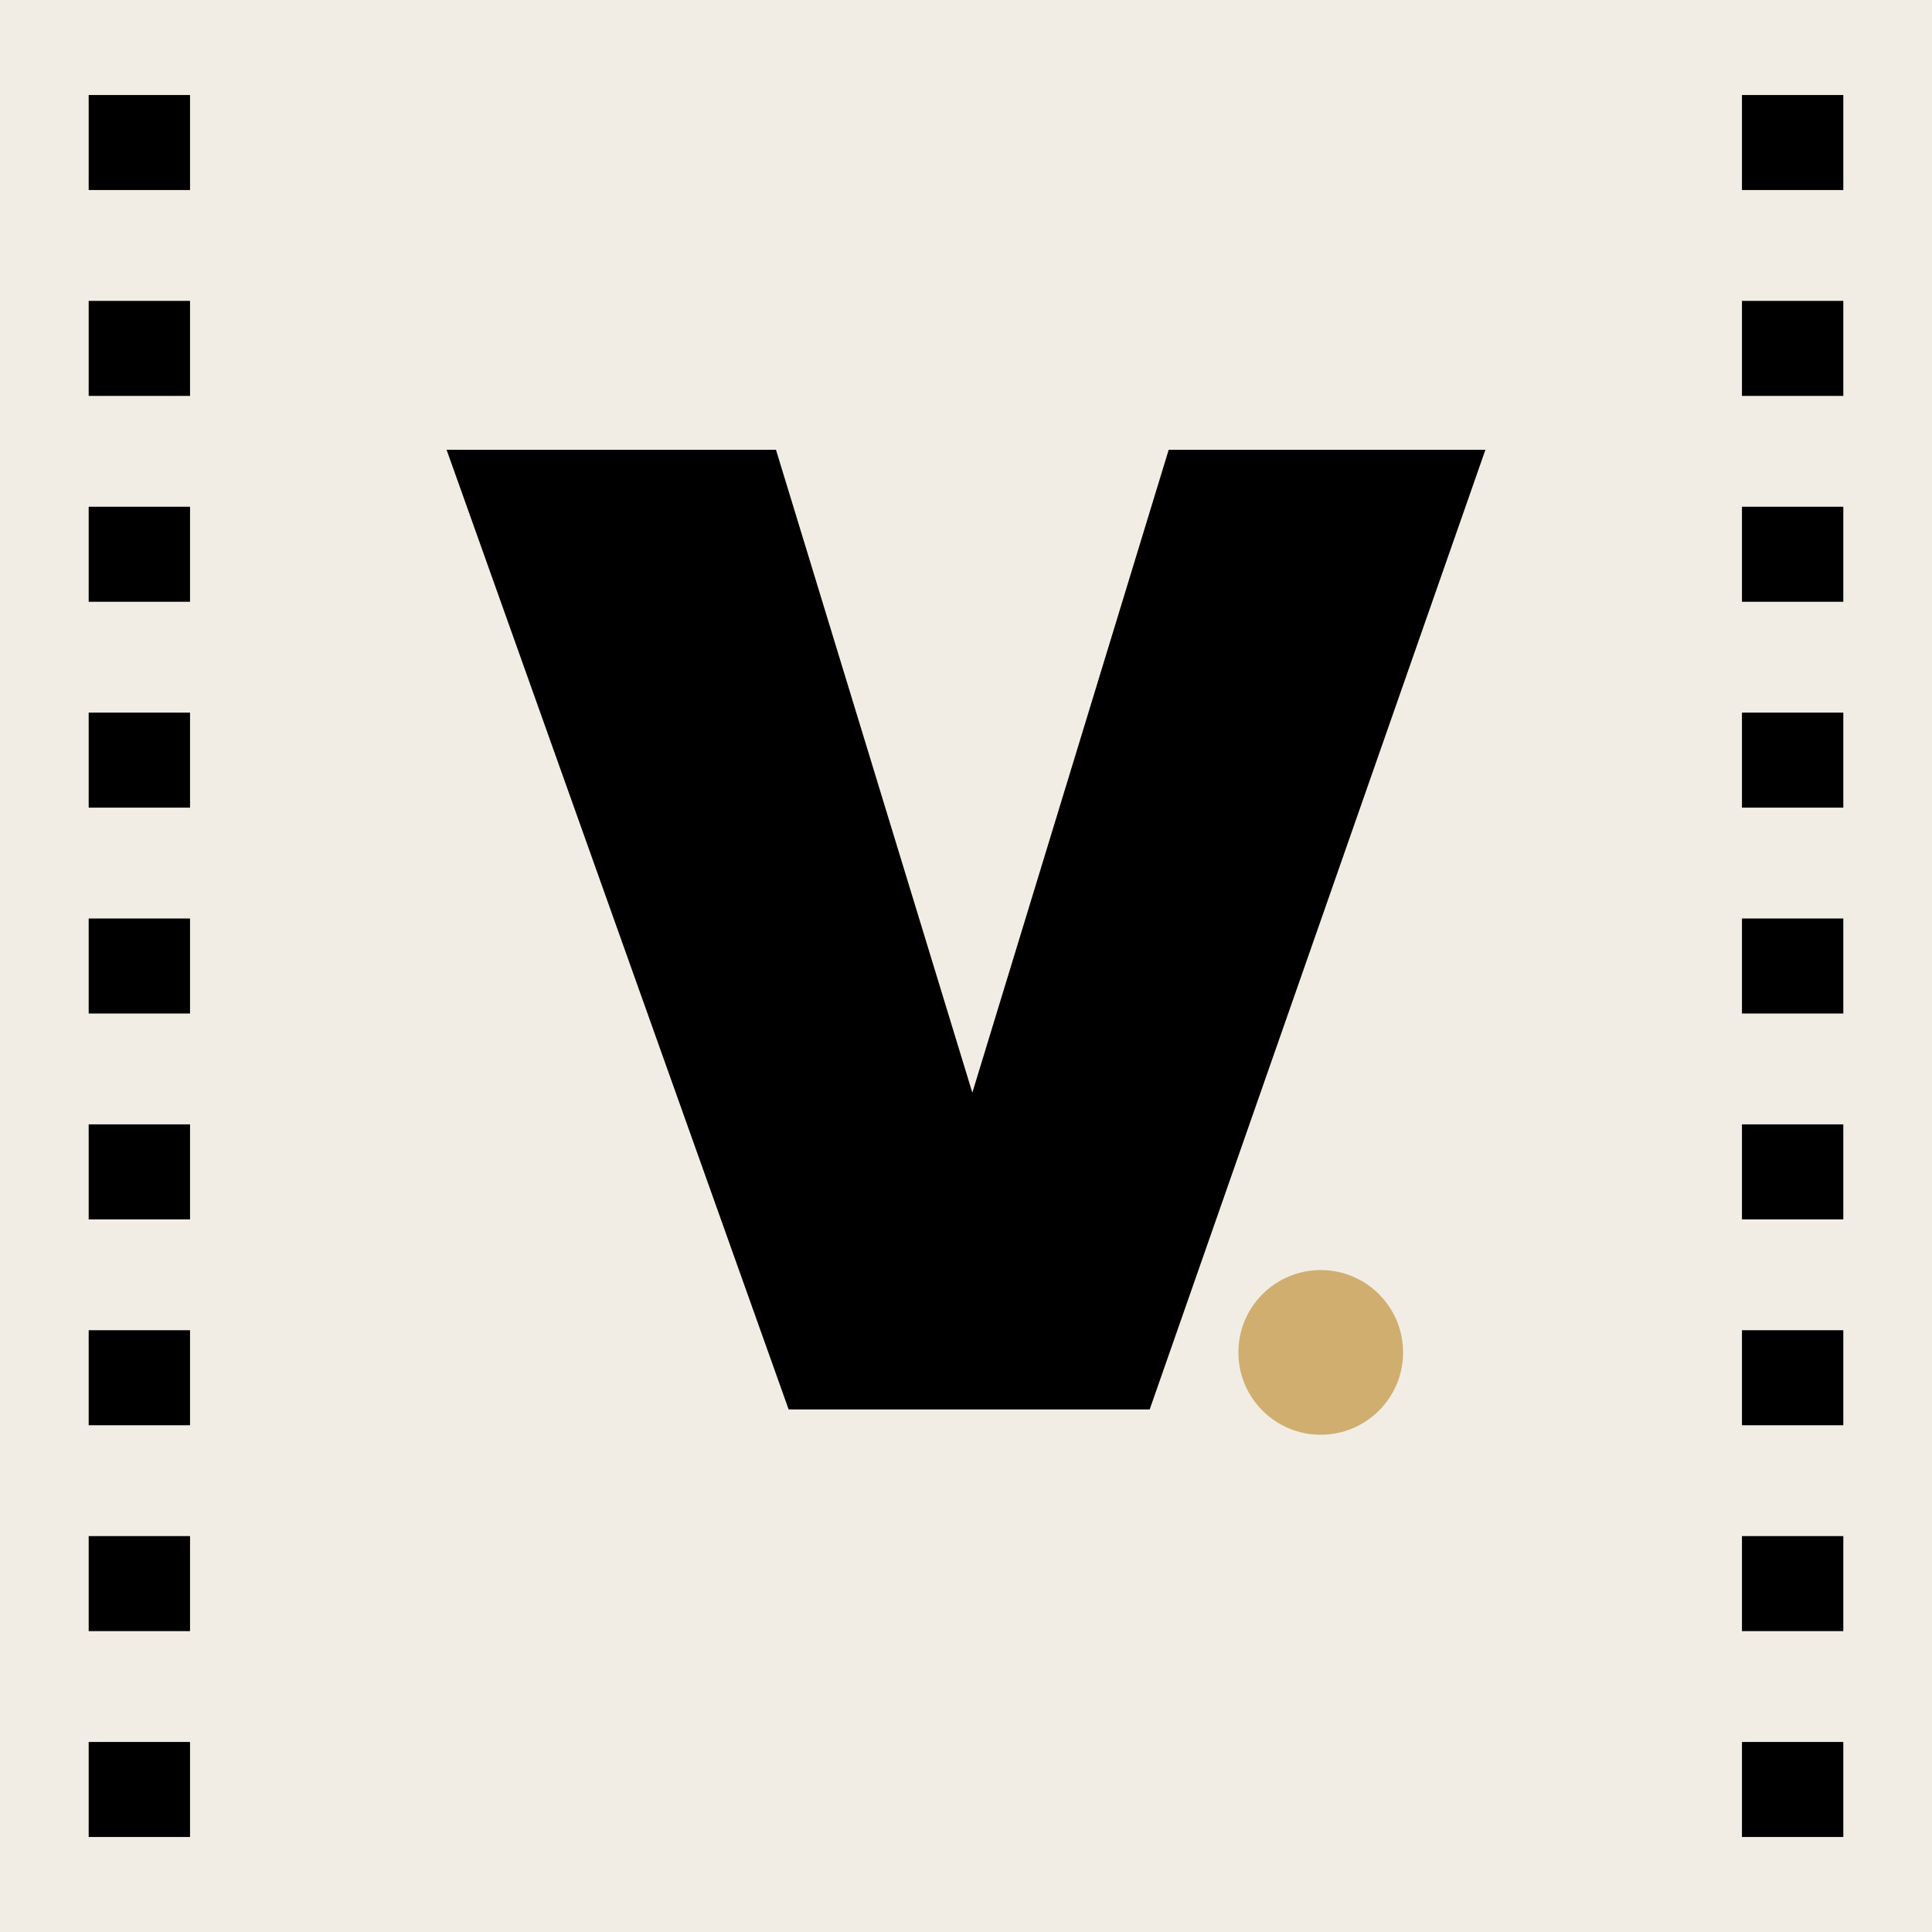
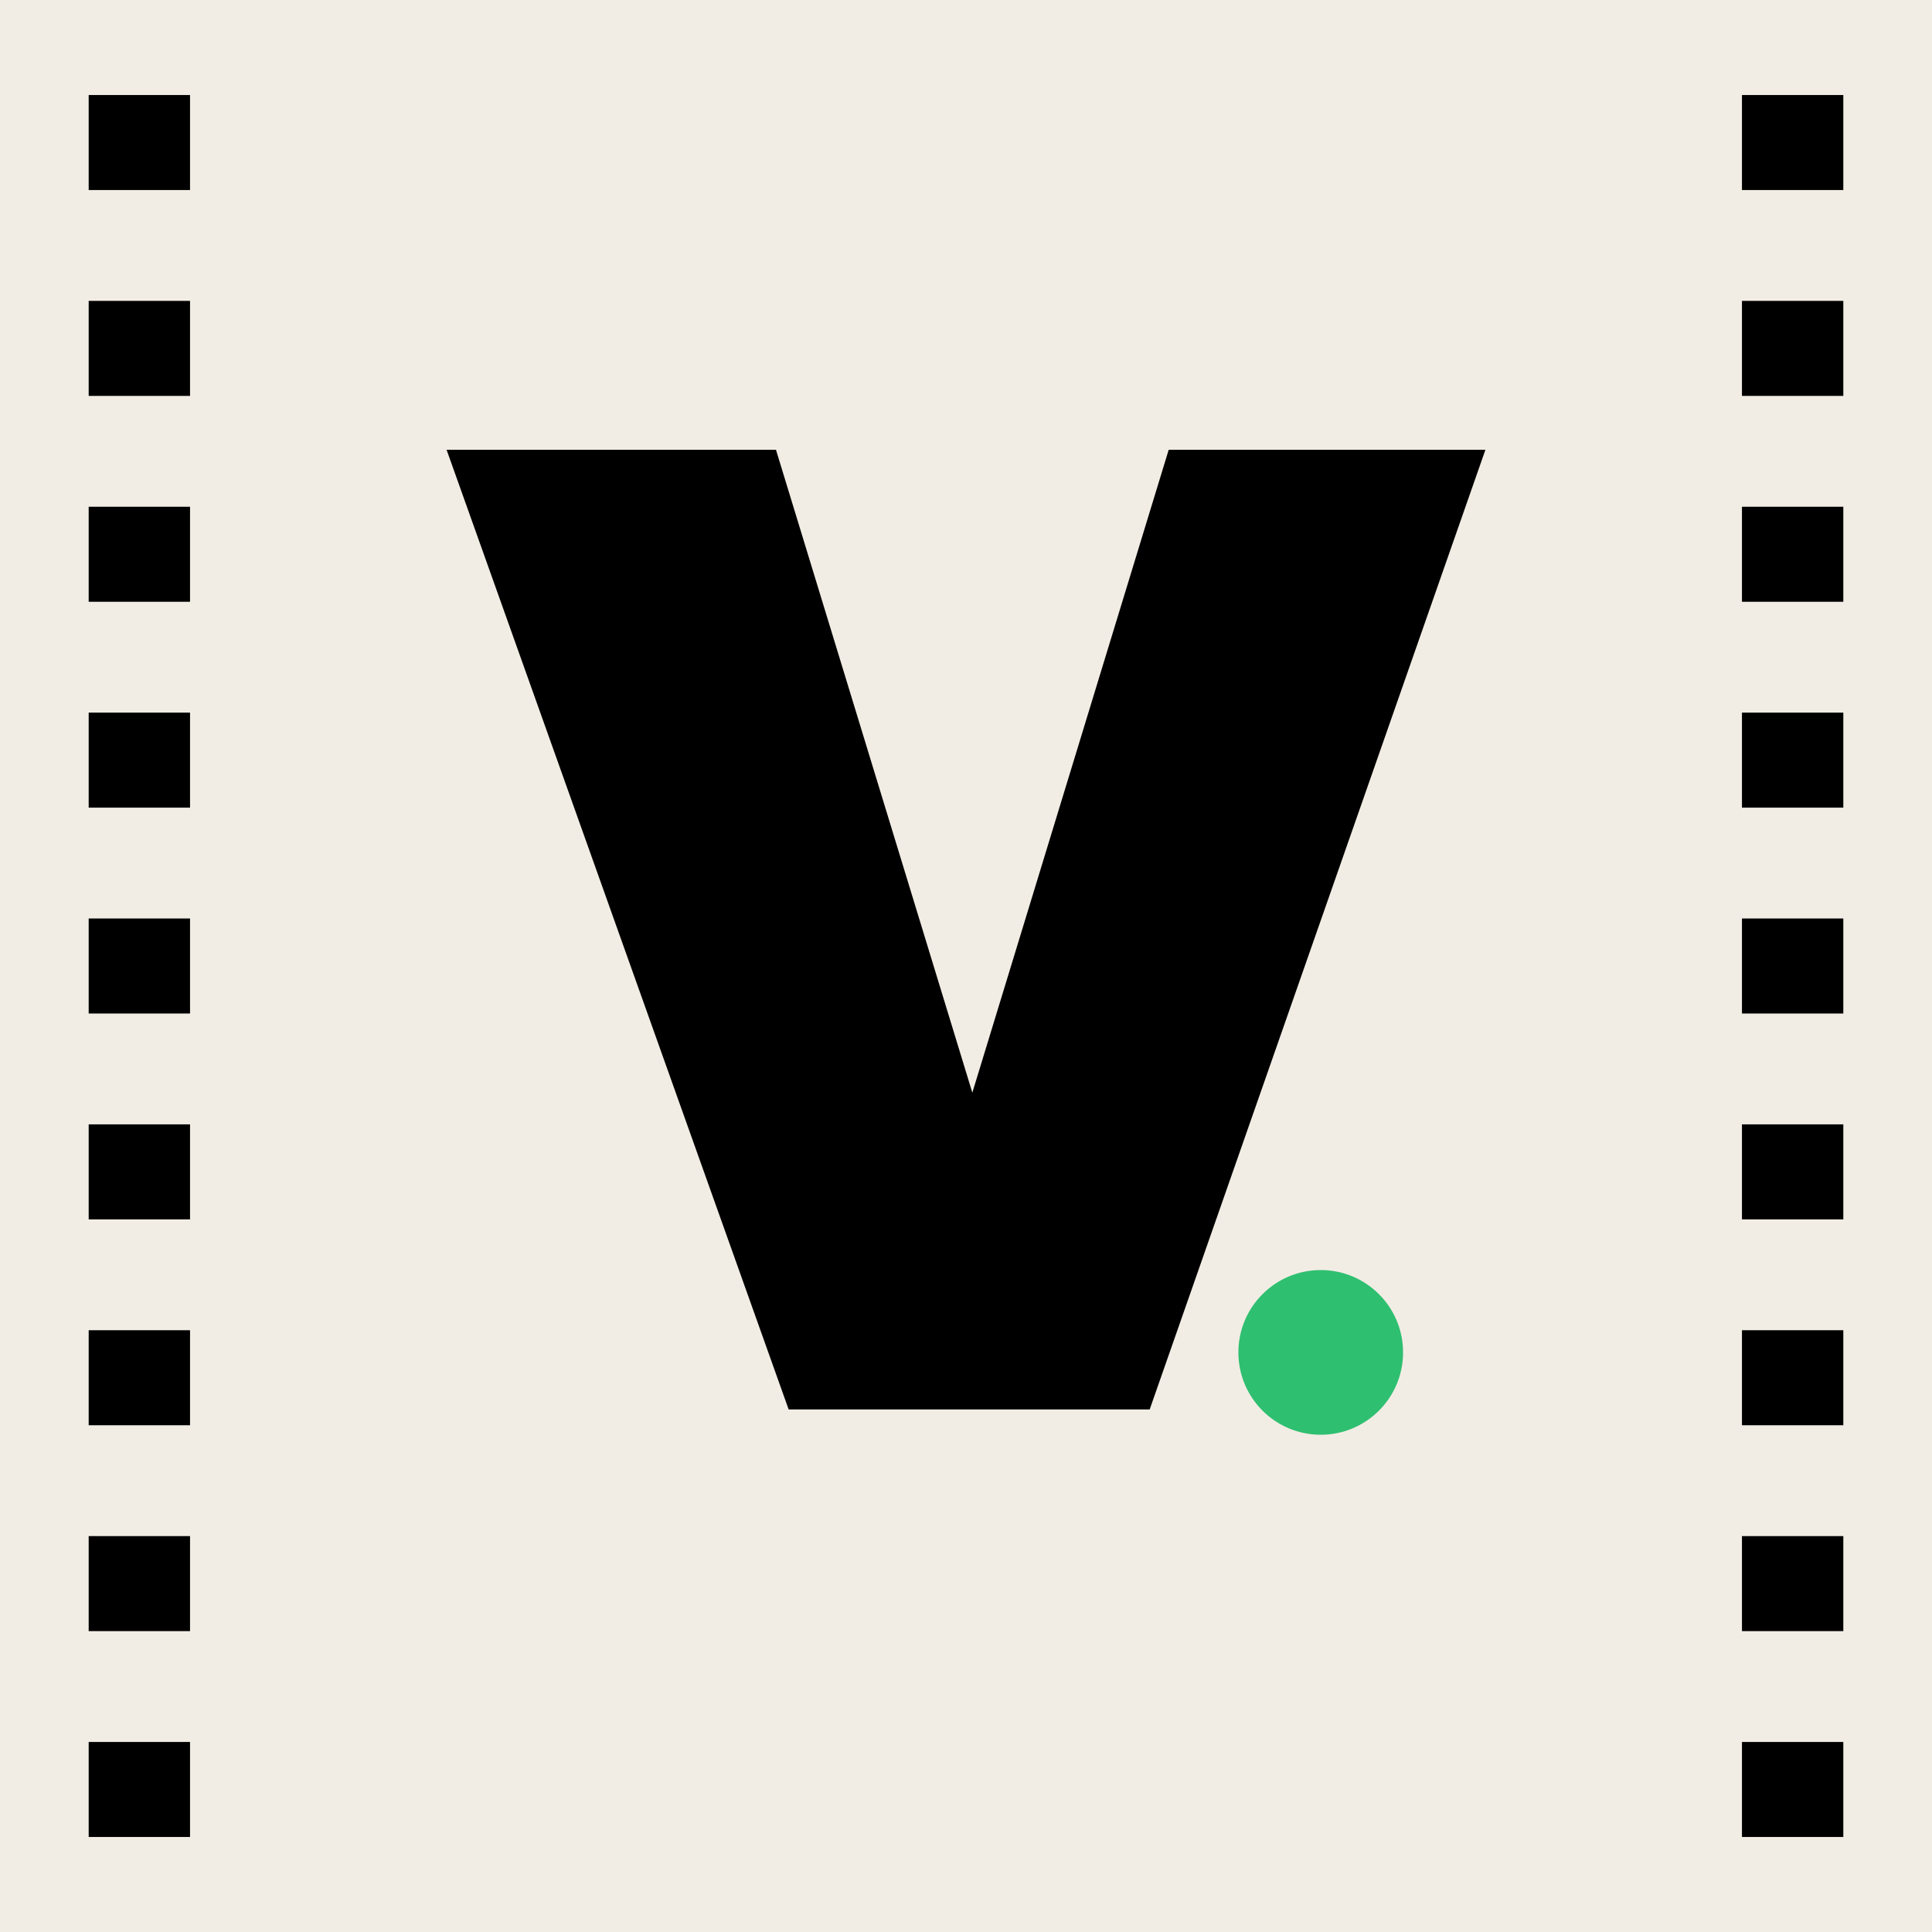
<svg xmlns="http://www.w3.org/2000/svg" viewBox="0 0 610 610" role="img" aria-label="VFMBS">
  <rect width="610" height="610" fill="#F2EDE4" />
  <g fill="#000">
    <rect x="28" y="30" width="32" height="30" />
    <rect x="550" y="30" width="32" height="30" />
    <rect x="28" y="95" width="32" height="30" />
    <rect x="550" y="95" width="32" height="30" />
    <rect x="28" y="160" width="32" height="30" />
    <rect x="550" y="160" width="32" height="30" />
    <rect x="28" y="225" width="32" height="30" />
    <rect x="550" y="225" width="32" height="30" />
    <rect x="28" y="290" width="32" height="30" />
    <rect x="550" y="290" width="32" height="30" />
    <rect x="28" y="355" width="32" height="30" />
    <rect x="550" y="355" width="32" height="30" />
    <rect x="28" y="420" width="32" height="30" />
    <rect x="550" y="420" width="32" height="30" />
    <rect x="28" y="485" width="32" height="30" />
    <rect x="550" y="485" width="32" height="30" />
    <rect x="28" y="550" width="32" height="30" />
    <rect x="550" y="550" width="32" height="30" />
    <path d="M141 142h104l62 203 62-203h100L363 445H249Z" />
  </g>
-   <circle cx="417" cy="427" r="26" fill="#CFAE70" />
+   <circle cx="417" cy="427" r="26" fill="#2FBF71" />
</svg>
